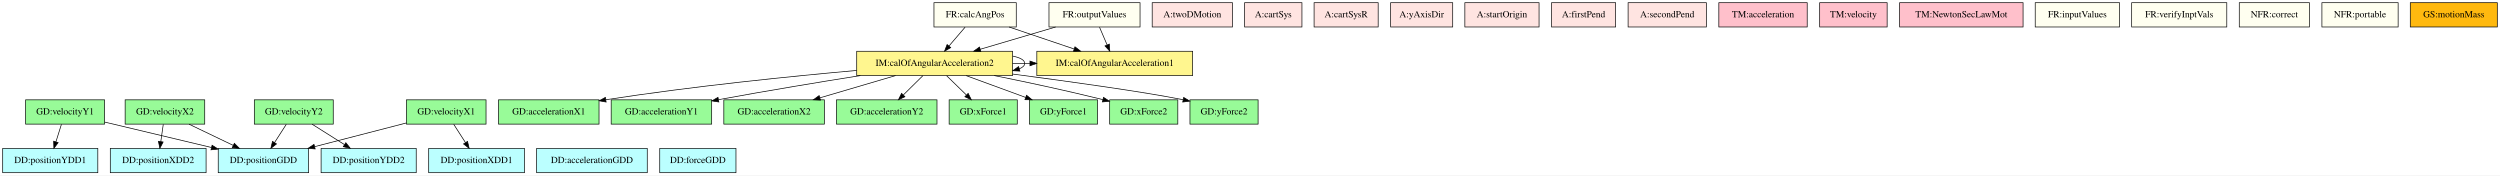
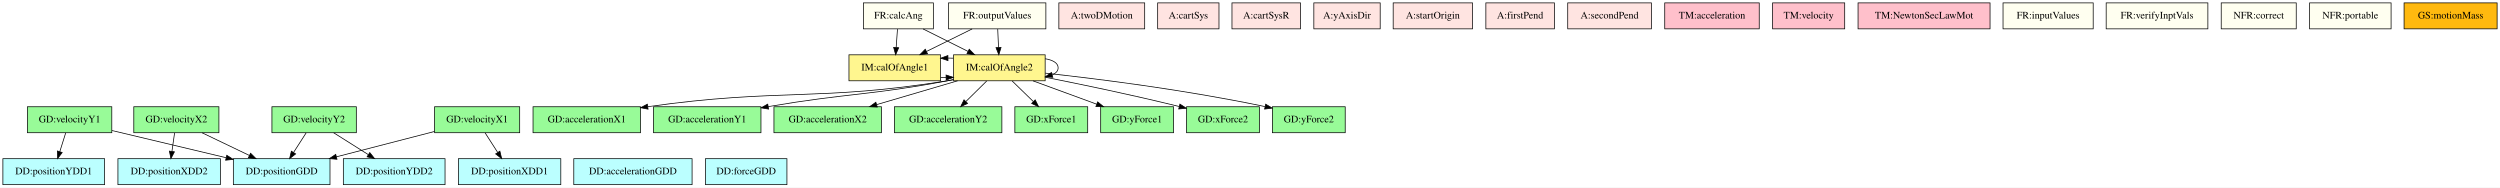
- <svg xmlns="http://www.w3.org/2000/svg" width="3706pt" height="260pt" viewBox="0.00 0.00 3706.00 260.00">
+ <svg xmlns="http://www.w3.org/2000/svg" width="3466pt" height="260pt" viewBox="0.00 0.00 3466.00 260.00">
  <g id="graph0" class="graph" transform="scale(1 1) rotate(0) translate(4 256)">
-     <polygon fill="white" stroke="transparent" points="-4,4 -4,-256 3702,-256 3702,4 -4,4" />
+     <polygon fill="white" stroke="transparent" points="-4,4 -4,-256 3462,-256 3462,4 -4,4" />
    <g id="node1" class="node">
      <polygon fill="palegreen" stroke="black" points="716.5,-108 598.5,-108 598.5,-72 716.5,-72 716.5,-108" />
      <text text-anchor="middle" x="657.5" y="-86.3" font-family="Times,serif" font-size="14.00">GD:velocityX1</text>
    </g>
    <g id="node2" class="node">
      <polygon fill="#bbffff" stroke="black" points="453.5,-36 319.5,-36 319.5,0 453.5,0 453.5,-36" />
      <text text-anchor="middle" x="386.5" y="-14.3" font-family="Times,serif" font-size="14.00">DD:positionGDD</text>
    </g>
    <g id="edge1" class="edge">
      <path fill="none" stroke="black" d="M598.36,-73.72C558.48,-63.42 505.51,-49.74 462.5,-38.63" />
      <polygon fill="black" stroke="black" points="463.2,-35.2 452.65,-36.09 461.45,-41.98 463.2,-35.2" />
    </g>
    <g id="node3" class="node">
      <polygon fill="#bbffff" stroke="black" points="773.5,-36 631.5,-36 631.5,0 773.5,0 773.5,-36" />
      <text text-anchor="middle" x="702.5" y="-14.3" font-family="Times,serif" font-size="14.00">DD:positionXDD1</text>
    </g>
    <g id="edge2" class="edge">
      <path fill="none" stroke="black" d="M668.62,-71.7C673.86,-63.56 680.2,-53.69 685.98,-44.7" />
      <polygon fill="black" stroke="black" points="689.04,-46.41 691.5,-36.1 683.15,-42.62 689.04,-46.41" />
    </g>
    <g id="node4" class="node">
      <polygon fill="palegreen" stroke="black" points="151,-108 34,-108 34,-72 151,-72 151,-108" />
      <text text-anchor="middle" x="92.5" y="-86.3" font-family="Times,serif" font-size="14.00">GD:velocityY1</text>
    </g>
    <g id="edge3" class="edge">
      <path fill="none" stroke="black" d="M151.29,-75C196.67,-64.2 259.86,-49.15 309.32,-37.38" />
      <polygon fill="black" stroke="black" points="310.41,-40.71 319.33,-34.99 308.79,-33.9 310.41,-40.71" />
    </g>
    <g id="node5" class="node">
      <polygon fill="#bbffff" stroke="black" points="141,-36 0,-36 0,0 141,0 141,-36" />
      <text text-anchor="middle" x="70.5" y="-14.3" font-family="Times,serif" font-size="14.00">DD:positionYDD1</text>
    </g>
    <g id="edge4" class="edge">
      <path fill="none" stroke="black" d="M87.06,-71.7C84.61,-63.9 81.66,-54.51 78.93,-45.83" />
      <polygon fill="black" stroke="black" points="82.21,-44.59 75.88,-36.1 75.54,-46.69 82.21,-44.59" />
    </g>
    <g id="node6" class="node">
      <polygon fill="palegreen" stroke="black" points="299.5,-108 181.5,-108 181.5,-72 299.5,-72 299.5,-108" />
      <text text-anchor="middle" x="240.5" y="-86.3" font-family="Times,serif" font-size="14.00">GD:velocityX2</text>
    </g>
    <g id="edge5" class="edge">
      <path fill="none" stroke="black" d="M276.22,-71.88C296,-62.39 320.77,-50.51 341.83,-40.42" />
      <polygon fill="black" stroke="black" points="343.4,-43.55 350.9,-36.07 340.37,-37.24 343.4,-43.55" />
    </g>
    <g id="node7" class="node">
      <polygon fill="#bbffff" stroke="black" points="301.5,-36 159.5,-36 159.5,0 301.5,0 301.5,-36" />
      <text text-anchor="middle" x="230.5" y="-14.3" font-family="Times,serif" font-size="14.00">DD:positionXDD2</text>
    </g>
    <g id="edge6" class="edge">
      <path fill="none" stroke="black" d="M238.03,-71.7C236.93,-63.98 235.6,-54.71 234.37,-46.11" />
      <polygon fill="black" stroke="black" points="237.82,-45.51 232.94,-36.1 230.89,-46.5 237.82,-45.51" />
    </g>
    <g id="node8" class="node">
      <polygon fill="palegreen" stroke="black" points="490,-108 373,-108 373,-72 490,-72 490,-108" />
      <text text-anchor="middle" x="431.5" y="-86.3" font-family="Times,serif" font-size="14.00">GD:velocityY2</text>
    </g>
    <g id="edge7" class="edge">
      <path fill="none" stroke="black" d="M420.38,-71.7C415.14,-63.56 408.8,-53.69 403.02,-44.7" />
      <polygon fill="black" stroke="black" points="405.85,-42.62 397.5,-36.1 399.96,-46.41 405.85,-42.62" />
    </g>
    <g id="node9" class="node">
      <polygon fill="#bbffff" stroke="black" points="613,-36 472,-36 472,0 613,0 613,-36" />
      <text text-anchor="middle" x="542.5" y="-14.3" font-family="Times,serif" font-size="14.00">DD:positionYDD2</text>
    </g>
    <g id="edge8" class="edge">
      <path fill="none" stroke="black" d="M458.65,-71.88C473.03,-62.81 490.88,-51.55 506.41,-41.76" />
      <polygon fill="black" stroke="black" points="508.65,-44.48 515.24,-36.19 504.92,-38.56 508.65,-44.48" />
    </g>
    <g id="node10" class="node">
-       <polygon fill="#fff68f" stroke="black" points="1497,-180 1266,-180 1266,-144 1497,-144 1497,-180" />
-       <text text-anchor="middle" x="1381.5" y="-158.3" font-family="Times,serif" font-size="14.00">IM:calOfAngularAcceleration2</text>
+       <polygon fill="#fff68f" stroke="black" points="1300,-180 1173,-180 1173,-144 1300,-144 1300,-180" />
+       <text text-anchor="middle" x="1236.5" y="-158.3" font-family="Times,serif" font-size="14.00">IM:calOfAngle1</text>
+     </g>
+     <g id="node11" class="node">
+       <polygon fill="#fff68f" stroke="black" points="1445,-180 1318,-180 1318,-144 1445,-144 1445,-180" />
+       <text text-anchor="middle" x="1381.5" y="-158.3" font-family="Times,serif" font-size="14.00">IM:calOfAngle2</text>
+     </g>
+     <g id="edge9" class="edge">
+       <path fill="none" stroke="black" d="M1300.22,-148.7C1302.68,-148.59 1305.13,-148.52 1307.59,-148.51" />
+       <polygon fill="black" stroke="black" points="1307.62,-152.01 1317.68,-148.69 1307.75,-145.01 1307.62,-152.01" />
    </g>
    <g id="edge18" class="edge">
-       <path fill="none" stroke="black" d="M1497.31,-172.82C1508.15,-170.6 1515,-166.99 1515,-162 1515,-158.72 1512.05,-156.04 1506.96,-153.96" />
-       <polygon fill="black" stroke="black" points="1507.89,-150.59 1497.31,-151.18 1505.95,-157.31 1507.89,-150.59" />
-     </g>
-     <g id="node11" class="node">
+       <path fill="none" stroke="black" d="M1317.68,-175.31C1315.23,-175.42 1312.77,-175.48 1310.32,-175.5" />
+       <polygon fill="black" stroke="black" points="1310.29,-171.99 1300.22,-175.3 1310.15,-178.99 1310.29,-171.99" />
+     </g>
+     <g id="edge19" class="edge">
+       <path fill="none" stroke="black" d="M1445.06,-174.55C1455.67,-172.79 1463,-168.61 1463,-162 1463,-157.77 1459.99,-154.53 1455.04,-152.29" />
+       <polygon fill="black" stroke="black" points="1455.63,-148.82 1445.06,-149.45 1453.72,-155.55 1455.63,-148.82" />
+     </g>
+     <g id="node12" class="node">
      <polygon fill="palegreen" stroke="black" points="884,-108 735,-108 735,-72 884,-72 884,-108" />
      <text text-anchor="middle" x="809.5" y="-86.3" font-family="Times,serif" font-size="14.00">GD:accelerationX1</text>
    </g>
-     <g id="edge9" class="edge">
-       <path fill="none" stroke="black" d="M1265.99,-151.57C1169.07,-142.94 1026.83,-128.59 894.05,-108.17" />
-       <polygon fill="black" stroke="black" points="894.52,-104.7 884.1,-106.62 893.44,-111.62 894.52,-104.7" />
-     </g>
-     <g id="node12" class="node">
+     <g id="edge10" class="edge">
+       <path fill="none" stroke="black" d="M1318,-145.48C1315.13,-144.94 1312.29,-144.45 1309.5,-144 1129.05,-115.07 1078.37,-134.01 894.11,-108.13" />
+       <polygon fill="black" stroke="black" points="894.48,-104.65 884.08,-106.7 893.49,-111.58 894.48,-104.65" />
+     </g>
+     <g id="node13" class="node">
      <polygon fill="palegreen" stroke="black" points="1051,-108 902,-108 902,-72 1051,-72 1051,-108" />
      <text text-anchor="middle" x="976.5" y="-86.3" font-family="Times,serif" font-size="14.00">GD:accelerationY1</text>
    </g>
-     <g id="edge10" class="edge">
-       <path fill="none" stroke="black" d="M1271.4,-143.96C1211.79,-134.48 1136.62,-122.1 1061.28,-108.3" />
-       <polygon fill="black" stroke="black" points="1061.6,-104.8 1051.13,-106.43 1060.33,-111.68 1061.6,-104.8" />
-     </g>
-     <g id="node13" class="node">
+     <g id="edge11" class="edge">
+       <path fill="none" stroke="black" d="M1317.96,-145.67C1315.11,-145.09 1312.28,-144.53 1309.5,-144 1202.33,-123.67 1171.81,-127.05 1061.01,-108.21" />
+       <polygon fill="black" stroke="black" points="1061.57,-104.75 1051.12,-106.5 1060.38,-111.65 1061.57,-104.75" />
+     </g>
+     <g id="node14" class="node">
      <polygon fill="palegreen" stroke="black" points="1218,-108 1069,-108 1069,-72 1218,-72 1218,-108" />
      <text text-anchor="middle" x="1143.5" y="-86.3" font-family="Times,serif" font-size="14.00">GD:accelerationX2</text>
    </g>
-     <g id="edge11" class="edge">
+     <g id="edge12" class="edge">
      <path fill="none" stroke="black" d="M1323.58,-143.97C1289.75,-134.01 1246.88,-121.41 1211.46,-110.99" />
      <polygon fill="black" stroke="black" points="1212.26,-107.57 1201.68,-108.11 1210.28,-114.29 1212.26,-107.57" />
    </g>
-     <g id="node14" class="node">
+     <g id="node15" class="node">
      <polygon fill="palegreen" stroke="black" points="1385,-108 1236,-108 1236,-72 1385,-72 1385,-108" />
      <text text-anchor="middle" x="1310.5" y="-86.3" font-family="Times,serif" font-size="14.00">GD:accelerationY2</text>
    </g>
-     <g id="edge12" class="edge">
+     <g id="edge13" class="edge">
      <path fill="none" stroke="black" d="M1363.95,-143.7C1355.27,-135.14 1344.64,-124.66 1335.15,-115.3" />
      <polygon fill="black" stroke="black" points="1337.43,-112.63 1327.85,-108.1 1332.51,-117.62 1337.43,-112.63" />
    </g>
-     <g id="node15" class="node">
+     <g id="node16" class="node">
      <polygon fill="palegreen" stroke="black" points="1504,-108 1403,-108 1403,-72 1504,-72 1504,-108" />
      <text text-anchor="middle" x="1453.5" y="-86.3" font-family="Times,serif" font-size="14.00">GD:xForce1</text>
    </g>
-     <g id="edge13" class="edge">
+     <g id="edge14" class="edge">
      <path fill="none" stroke="black" d="M1399.3,-143.7C1408.1,-135.14 1418.88,-124.66 1428.5,-115.3" />
      <polygon fill="black" stroke="black" points="1431.18,-117.58 1435.91,-108.1 1426.3,-112.57 1431.18,-117.58" />
    </g>
-     <g id="node16" class="node">
+     <g id="node17" class="node">
      <polygon fill="palegreen" stroke="black" points="1623,-108 1522,-108 1522,-72 1623,-72 1623,-108" />
      <text text-anchor="middle" x="1572.5" y="-86.3" font-family="Times,serif" font-size="14.00">GD:yForce1</text>
    </g>
-     <g id="edge14" class="edge">
+     <g id="edge15" class="edge">
      <path fill="none" stroke="black" d="M1428.22,-143.88C1454.8,-134.14 1488.26,-121.87 1516.27,-111.61" />
      <polygon fill="black" stroke="black" points="1517.74,-114.8 1525.93,-108.07 1515.33,-108.22 1517.74,-114.8" />
    </g>
-     <g id="node17" class="node">
+     <g id="node18" class="node">
      <polygon fill="palegreen" stroke="black" points="1742,-108 1641,-108 1641,-72 1742,-72 1742,-108" />
      <text text-anchor="middle" x="1691.5" y="-86.3" font-family="Times,serif" font-size="14.00">GD:xForce2</text>
    </g>
-     <g id="edge15" class="edge">
-       <path fill="none" stroke="black" d="M1469.85,-143.97C1515.56,-134.78 1572.44,-122.74 1630.93,-108.32" />
+     <g id="edge16" class="edge">
+       <path fill="none" stroke="black" d="M1445.23,-148.87C1493.75,-139.33 1562.39,-125.19 1630.65,-108.38" />
      <polygon fill="black" stroke="black" points="1631.85,-111.69 1640.71,-105.89 1630.17,-104.9 1631.85,-111.69" />
    </g>
-     <g id="node18" class="node">
+     <g id="node19" class="node">
      <polygon fill="palegreen" stroke="black" points="1861,-108 1760,-108 1760,-72 1861,-72 1861,-108" />
      <text text-anchor="middle" x="1810.5" y="-86.3" font-family="Times,serif" font-size="14.00">GD:yForce2</text>
    </g>
-     <g id="edge16" class="edge">
-       <path fill="none" stroke="black" d="M1497.06,-146.22C1581.94,-135.05 1691.11,-119.95 1749.76,-108.18" />
-       <polygon fill="black" stroke="black" points="1750.69,-111.57 1759.76,-106.1 1749.26,-104.71 1750.69,-111.57" />
-     </g>
-     <g id="node19" class="node">
-       <polygon fill="#fff68f" stroke="black" points="1764,-180 1533,-180 1533,-144 1764,-144 1764,-180" />
-       <text text-anchor="middle" x="1648.5" y="-158.3" font-family="Times,serif" font-size="14.00">IM:calOfAngularAcceleration1</text>
-     </g>
    <g id="edge17" class="edge">
-       <path fill="none" stroke="black" d="M1497.01,-162C1505.59,-162 1514.16,-162 1522.74,-162" />
-       <polygon fill="black" stroke="black" points="1522.81,-165.5 1532.81,-162 1522.81,-158.5 1522.81,-165.5" />
+       <path fill="none" stroke="black" d="M1445.15,-154.59C1517.08,-146.74 1637.74,-131.75 1749.66,-108.25" />
+       <polygon fill="black" stroke="black" points="1750.71,-111.61 1759.76,-106.1 1749.25,-104.76 1750.71,-111.61" />
    </g>
    <g id="node20" class="node">
-       <polygon fill="ivory" stroke="black" points="1502.5,-252 1380.5,-252 1380.5,-216 1502.5,-216 1502.5,-252" />
-       <text text-anchor="middle" x="1441.5" y="-230.3" font-family="Times,serif" font-size="14.00">FR:calcAngPos</text>
+       <polygon fill="ivory" stroke="black" points="1290,-252 1193,-252 1193,-216 1290,-216 1290,-252" />
+       <text text-anchor="middle" x="1241.5" y="-230.3" font-family="Times,serif" font-size="14.00">FR:calcAng</text>
    </g>
    <g id="edge20" class="edge">
-       <path fill="none" stroke="black" d="M1426.67,-215.7C1419.48,-207.3 1410.7,-197.07 1402.81,-187.86" />
-       <polygon fill="black" stroke="black" points="1405.33,-185.42 1396.16,-180.1 1400.01,-189.97 1405.33,-185.42" />
-     </g>
-     <g id="edge19" class="edge">
-       <path fill="none" stroke="black" d="M1491.87,-215.97C1520.92,-206.14 1557.63,-193.73 1588.21,-183.39" />
-       <polygon fill="black" stroke="black" points="1589.55,-186.63 1597.9,-180.11 1587.31,-180 1589.55,-186.63" />
+       <path fill="none" stroke="black" d="M1240.26,-215.7C1239.71,-207.98 1239.05,-198.71 1238.44,-190.11" />
+       <polygon fill="black" stroke="black" points="1241.93,-189.83 1237.72,-180.1 1234.94,-190.33 1241.93,-189.83" />
+     </g>
+     <g id="edge21" class="edge">
+       <path fill="none" stroke="black" d="M1275.75,-215.88C1294.56,-206.47 1318.08,-194.71 1338.17,-184.67" />
+       <polygon fill="black" stroke="black" points="1339.74,-187.79 1347.12,-180.19 1336.61,-181.53 1339.74,-187.79" />
    </g>
    <g id="node21" class="node">
-       <polygon fill="ivory" stroke="black" points="1686,-252 1551,-252 1551,-216 1686,-216 1686,-252" />
-       <text text-anchor="middle" x="1618.5" y="-230.3" font-family="Times,serif" font-size="14.00">FR:outputValues</text>
+       <polygon fill="ivory" stroke="black" points="1446,-252 1311,-252 1311,-216 1446,-216 1446,-252" />
+       <text text-anchor="middle" x="1378.5" y="-230.3" font-family="Times,serif" font-size="14.00">FR:outputValues</text>
    </g>
    <g id="edge22" class="edge">
-       <path fill="none" stroke="black" d="M1560.83,-215.97C1527.14,-206.01 1484.45,-193.41 1449.17,-182.99" />
-       <polygon fill="black" stroke="black" points="1450.01,-179.59 1439.43,-180.11 1448.03,-186.3 1450.01,-179.59" />
-     </g>
-     <g id="edge21" class="edge">
-       <path fill="none" stroke="black" d="M1625.92,-215.7C1629.29,-207.81 1633.37,-198.3 1637.12,-189.55" />
-       <polygon fill="black" stroke="black" points="1640.45,-190.67 1641.17,-180.1 1634.01,-187.92 1640.45,-190.67" />
+       <path fill="none" stroke="black" d="M1343.76,-215.88C1324.68,-206.47 1300.82,-194.71 1280.45,-184.67" />
+       <polygon fill="black" stroke="black" points="1281.89,-181.47 1271.37,-180.19 1278.79,-187.75 1281.89,-181.47" />
+     </g>
+     <g id="edge23" class="edge">
+       <path fill="none" stroke="black" d="M1379.24,-215.7C1379.57,-207.98 1379.97,-198.71 1380.34,-190.11" />
+       <polygon fill="black" stroke="black" points="1383.84,-190.25 1380.77,-180.1 1376.84,-189.95 1383.84,-190.25" />
    </g>
    <g id="node22" class="node">
-       <polygon fill="mistyrose" stroke="black" points="1823,-252 1704,-252 1704,-216 1823,-216 1823,-252" />
-       <text text-anchor="middle" x="1763.5" y="-230.3" font-family="Times,serif" font-size="14.00">A:twoDMotion</text>
+       <polygon fill="mistyrose" stroke="black" points="1583,-252 1464,-252 1464,-216 1583,-216 1583,-252" />
+       <text text-anchor="middle" x="1523.5" y="-230.3" font-family="Times,serif" font-size="14.00">A:twoDMotion</text>
    </g>
    <g id="node23" class="node">
-       <polygon fill="mistyrose" stroke="black" points="1926,-252 1841,-252 1841,-216 1926,-216 1926,-252" />
-       <text text-anchor="middle" x="1883.5" y="-230.3" font-family="Times,serif" font-size="14.00">A:cartSys</text>
+       <polygon fill="mistyrose" stroke="black" points="1686,-252 1601,-252 1601,-216 1686,-216 1686,-252" />
+       <text text-anchor="middle" x="1643.5" y="-230.3" font-family="Times,serif" font-size="14.00">A:cartSys</text>
    </g>
    <g id="node24" class="node">
-       <polygon fill="mistyrose" stroke="black" points="2039,-252 1944,-252 1944,-216 2039,-216 2039,-252" />
-       <text text-anchor="middle" x="1991.5" y="-230.3" font-family="Times,serif" font-size="14.00">A:cartSysR</text>
+       <polygon fill="mistyrose" stroke="black" points="1799,-252 1704,-252 1704,-216 1799,-216 1799,-252" />
+       <text text-anchor="middle" x="1751.5" y="-230.3" font-family="Times,serif" font-size="14.00">A:cartSysR</text>
    </g>
    <g id="node25" class="node">
-       <polygon fill="mistyrose" stroke="black" points="2149.5,-252 2057.5,-252 2057.5,-216 2149.5,-216 2149.5,-252" />
-       <text text-anchor="middle" x="2103.5" y="-230.3" font-family="Times,serif" font-size="14.00">A:yAxisDir</text>
+       <polygon fill="mistyrose" stroke="black" points="1909.5,-252 1817.5,-252 1817.5,-216 1909.5,-216 1909.5,-252" />
+       <text text-anchor="middle" x="1863.5" y="-230.3" font-family="Times,serif" font-size="14.00">A:yAxisDir</text>
    </g>
    <g id="node26" class="node">
-       <polygon fill="mistyrose" stroke="black" points="2277.5,-252 2167.5,-252 2167.5,-216 2277.5,-216 2277.5,-252" />
-       <text text-anchor="middle" x="2222.5" y="-230.3" font-family="Times,serif" font-size="14.00">A:startOrigin</text>
+       <polygon fill="mistyrose" stroke="black" points="2037.5,-252 1927.5,-252 1927.5,-216 2037.5,-216 2037.5,-252" />
+       <text text-anchor="middle" x="1982.5" y="-230.3" font-family="Times,serif" font-size="14.00">A:startOrigin</text>
    </g>
    <g id="node27" class="node">
-       <polygon fill="mistyrose" stroke="black" points="2391,-252 2296,-252 2296,-216 2391,-216 2391,-252" />
-       <text text-anchor="middle" x="2343.5" y="-230.3" font-family="Times,serif" font-size="14.00">A:firstPend</text>
+       <polygon fill="mistyrose" stroke="black" points="2151,-252 2056,-252 2056,-216 2151,-216 2151,-252" />
+       <text text-anchor="middle" x="2103.5" y="-230.3" font-family="Times,serif" font-size="14.00">A:firstPend</text>
    </g>
    <g id="node28" class="node">
-       <polygon fill="mistyrose" stroke="black" points="2525.5,-252 2409.5,-252 2409.5,-216 2525.5,-216 2525.5,-252" />
-       <text text-anchor="middle" x="2467.5" y="-230.3" font-family="Times,serif" font-size="14.00">A:secondPend</text>
+       <polygon fill="mistyrose" stroke="black" points="2285.5,-252 2169.5,-252 2169.5,-216 2285.5,-216 2285.5,-252" />
+       <text text-anchor="middle" x="2227.5" y="-230.3" font-family="Times,serif" font-size="14.00">A:secondPend</text>
    </g>
    <g id="node29" class="node">
      <polygon fill="#bbffff" stroke="black" points="955.5,-36 791.5,-36 791.5,0 955.5,0 955.5,-36" />
      <text text-anchor="middle" x="873.5" y="-14.3" font-family="Times,serif" font-size="14.00">DD:accelerationGDD</text>
    </g>
    <g id="node30" class="node">
      <polygon fill="#bbffff" stroke="black" points="1087,-36 974,-36 974,0 1087,0 1087,-36" />
      <text text-anchor="middle" x="1030.5" y="-14.3" font-family="Times,serif" font-size="14.00">DD:forceGDD</text>
    </g>
    <g id="node31" class="node">
-       <polygon fill="pink" stroke="black" points="2675,-252 2544,-252 2544,-216 2675,-216 2675,-252" />
-       <text text-anchor="middle" x="2609.5" y="-230.3" font-family="Times,serif" font-size="14.00">TM:acceleration</text>
+       <polygon fill="pink" stroke="black" points="2435,-252 2304,-252 2304,-216 2435,-216 2435,-252" />
+       <text text-anchor="middle" x="2369.5" y="-230.3" font-family="Times,serif" font-size="14.00">TM:acceleration</text>
    </g>
    <g id="node32" class="node">
-       <polygon fill="pink" stroke="black" points="2793.5,-252 2693.5,-252 2693.5,-216 2793.5,-216 2793.5,-252" />
-       <text text-anchor="middle" x="2743.5" y="-230.3" font-family="Times,serif" font-size="14.00">TM:velocity</text>
+       <polygon fill="pink" stroke="black" points="2553.5,-252 2453.5,-252 2453.5,-216 2553.5,-216 2553.5,-252" />
+       <text text-anchor="middle" x="2503.5" y="-230.3" font-family="Times,serif" font-size="14.00">TM:velocity</text>
    </g>
    <g id="node33" class="node">
-       <polygon fill="pink" stroke="black" points="2995,-252 2812,-252 2812,-216 2995,-216 2995,-252" />
-       <text text-anchor="middle" x="2903.5" y="-230.3" font-family="Times,serif" font-size="14.00">TM:NewtonSecLawMot</text>
+       <polygon fill="pink" stroke="black" points="2755,-252 2572,-252 2572,-216 2755,-216 2755,-252" />
+       <text text-anchor="middle" x="2663.5" y="-230.3" font-family="Times,serif" font-size="14.00">TM:NewtonSecLawMot</text>
    </g>
    <g id="node34" class="node">
-       <polygon fill="ivory" stroke="black" points="3138,-252 3013,-252 3013,-216 3138,-216 3138,-252" />
-       <text text-anchor="middle" x="3075.5" y="-230.3" font-family="Times,serif" font-size="14.00">FR:inputValues</text>
+       <polygon fill="ivory" stroke="black" points="2898,-252 2773,-252 2773,-216 2898,-216 2898,-252" />
+       <text text-anchor="middle" x="2835.5" y="-230.3" font-family="Times,serif" font-size="14.00">FR:inputValues</text>
    </g>
    <g id="node35" class="node">
-       <polygon fill="ivory" stroke="black" points="3297,-252 3156,-252 3156,-216 3297,-216 3297,-252" />
-       <text text-anchor="middle" x="3226.5" y="-230.3" font-family="Times,serif" font-size="14.00">FR:verifyInptVals</text>
+       <polygon fill="ivory" stroke="black" points="3057,-252 2916,-252 2916,-216 3057,-216 3057,-252" />
+       <text text-anchor="middle" x="2986.5" y="-230.3" font-family="Times,serif" font-size="14.00">FR:verifyInptVals</text>
    </g>
    <g id="node36" class="node">
-       <polygon fill="ivory" stroke="black" points="3419.5,-252 3315.5,-252 3315.5,-216 3419.5,-216 3419.5,-252" />
-       <text text-anchor="middle" x="3367.5" y="-230.3" font-family="Times,serif" font-size="14.00">NFR:correct</text>
+       <polygon fill="ivory" stroke="black" points="3179.5,-252 3075.5,-252 3075.5,-216 3179.5,-216 3179.5,-252" />
+       <text text-anchor="middle" x="3127.5" y="-230.3" font-family="Times,serif" font-size="14.00">NFR:correct</text>
    </g>
    <g id="node37" class="node">
-       <polygon fill="ivory" stroke="black" points="3551,-252 3438,-252 3438,-216 3551,-216 3551,-252" />
-       <text text-anchor="middle" x="3494.5" y="-230.3" font-family="Times,serif" font-size="14.00">NFR:portable</text>
+       <polygon fill="ivory" stroke="black" points="3311,-252 3198,-252 3198,-216 3311,-216 3311,-252" />
+       <text text-anchor="middle" x="3254.5" y="-230.3" font-family="Times,serif" font-size="14.00">NFR:portable</text>
    </g>
    <g id="node38" class="node">
-       <polygon fill="#ffb90f" stroke="black" points="3698,-252 3569,-252 3569,-216 3698,-216 3698,-252" />
-       <text text-anchor="middle" x="3633.5" y="-230.3" font-family="Times,serif" font-size="14.00">GS:motionMass</text>
+       <polygon fill="#ffb90f" stroke="black" points="3458,-252 3329,-252 3329,-216 3458,-216 3458,-252" />
+       <text text-anchor="middle" x="3393.5" y="-230.3" font-family="Times,serif" font-size="14.00">GS:motionMass</text>
    </g>
  </g>
</svg>
